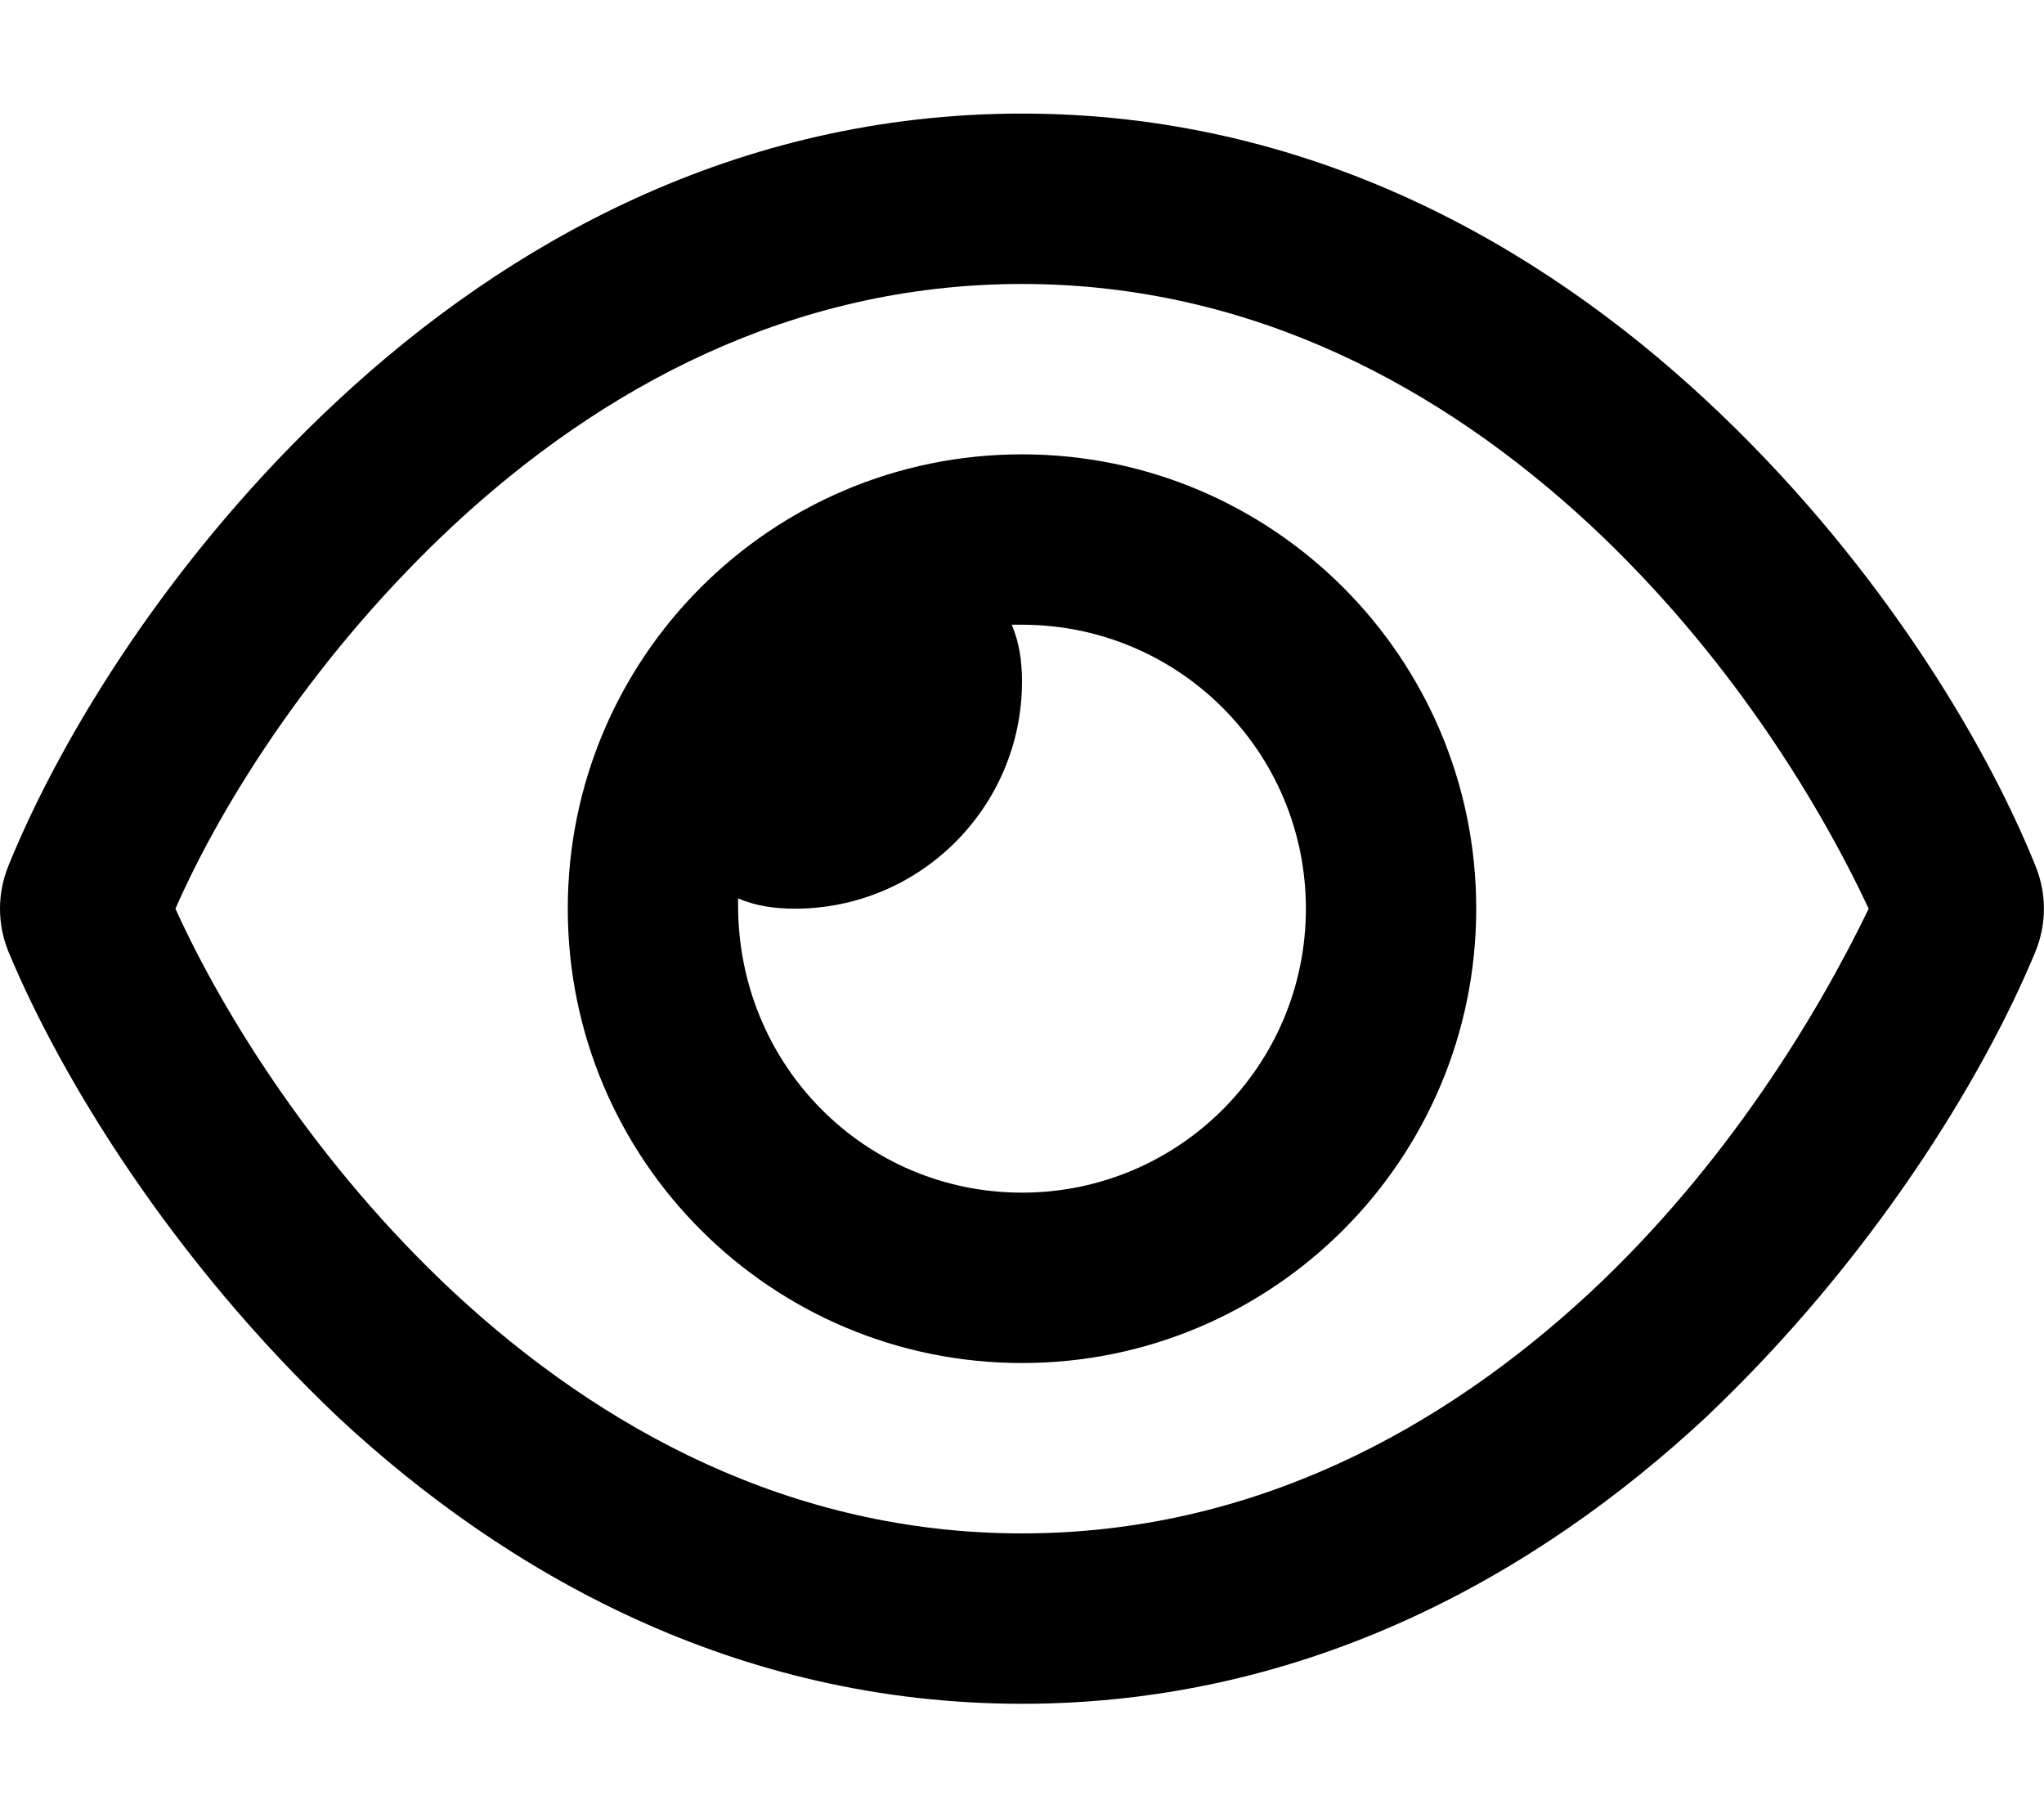
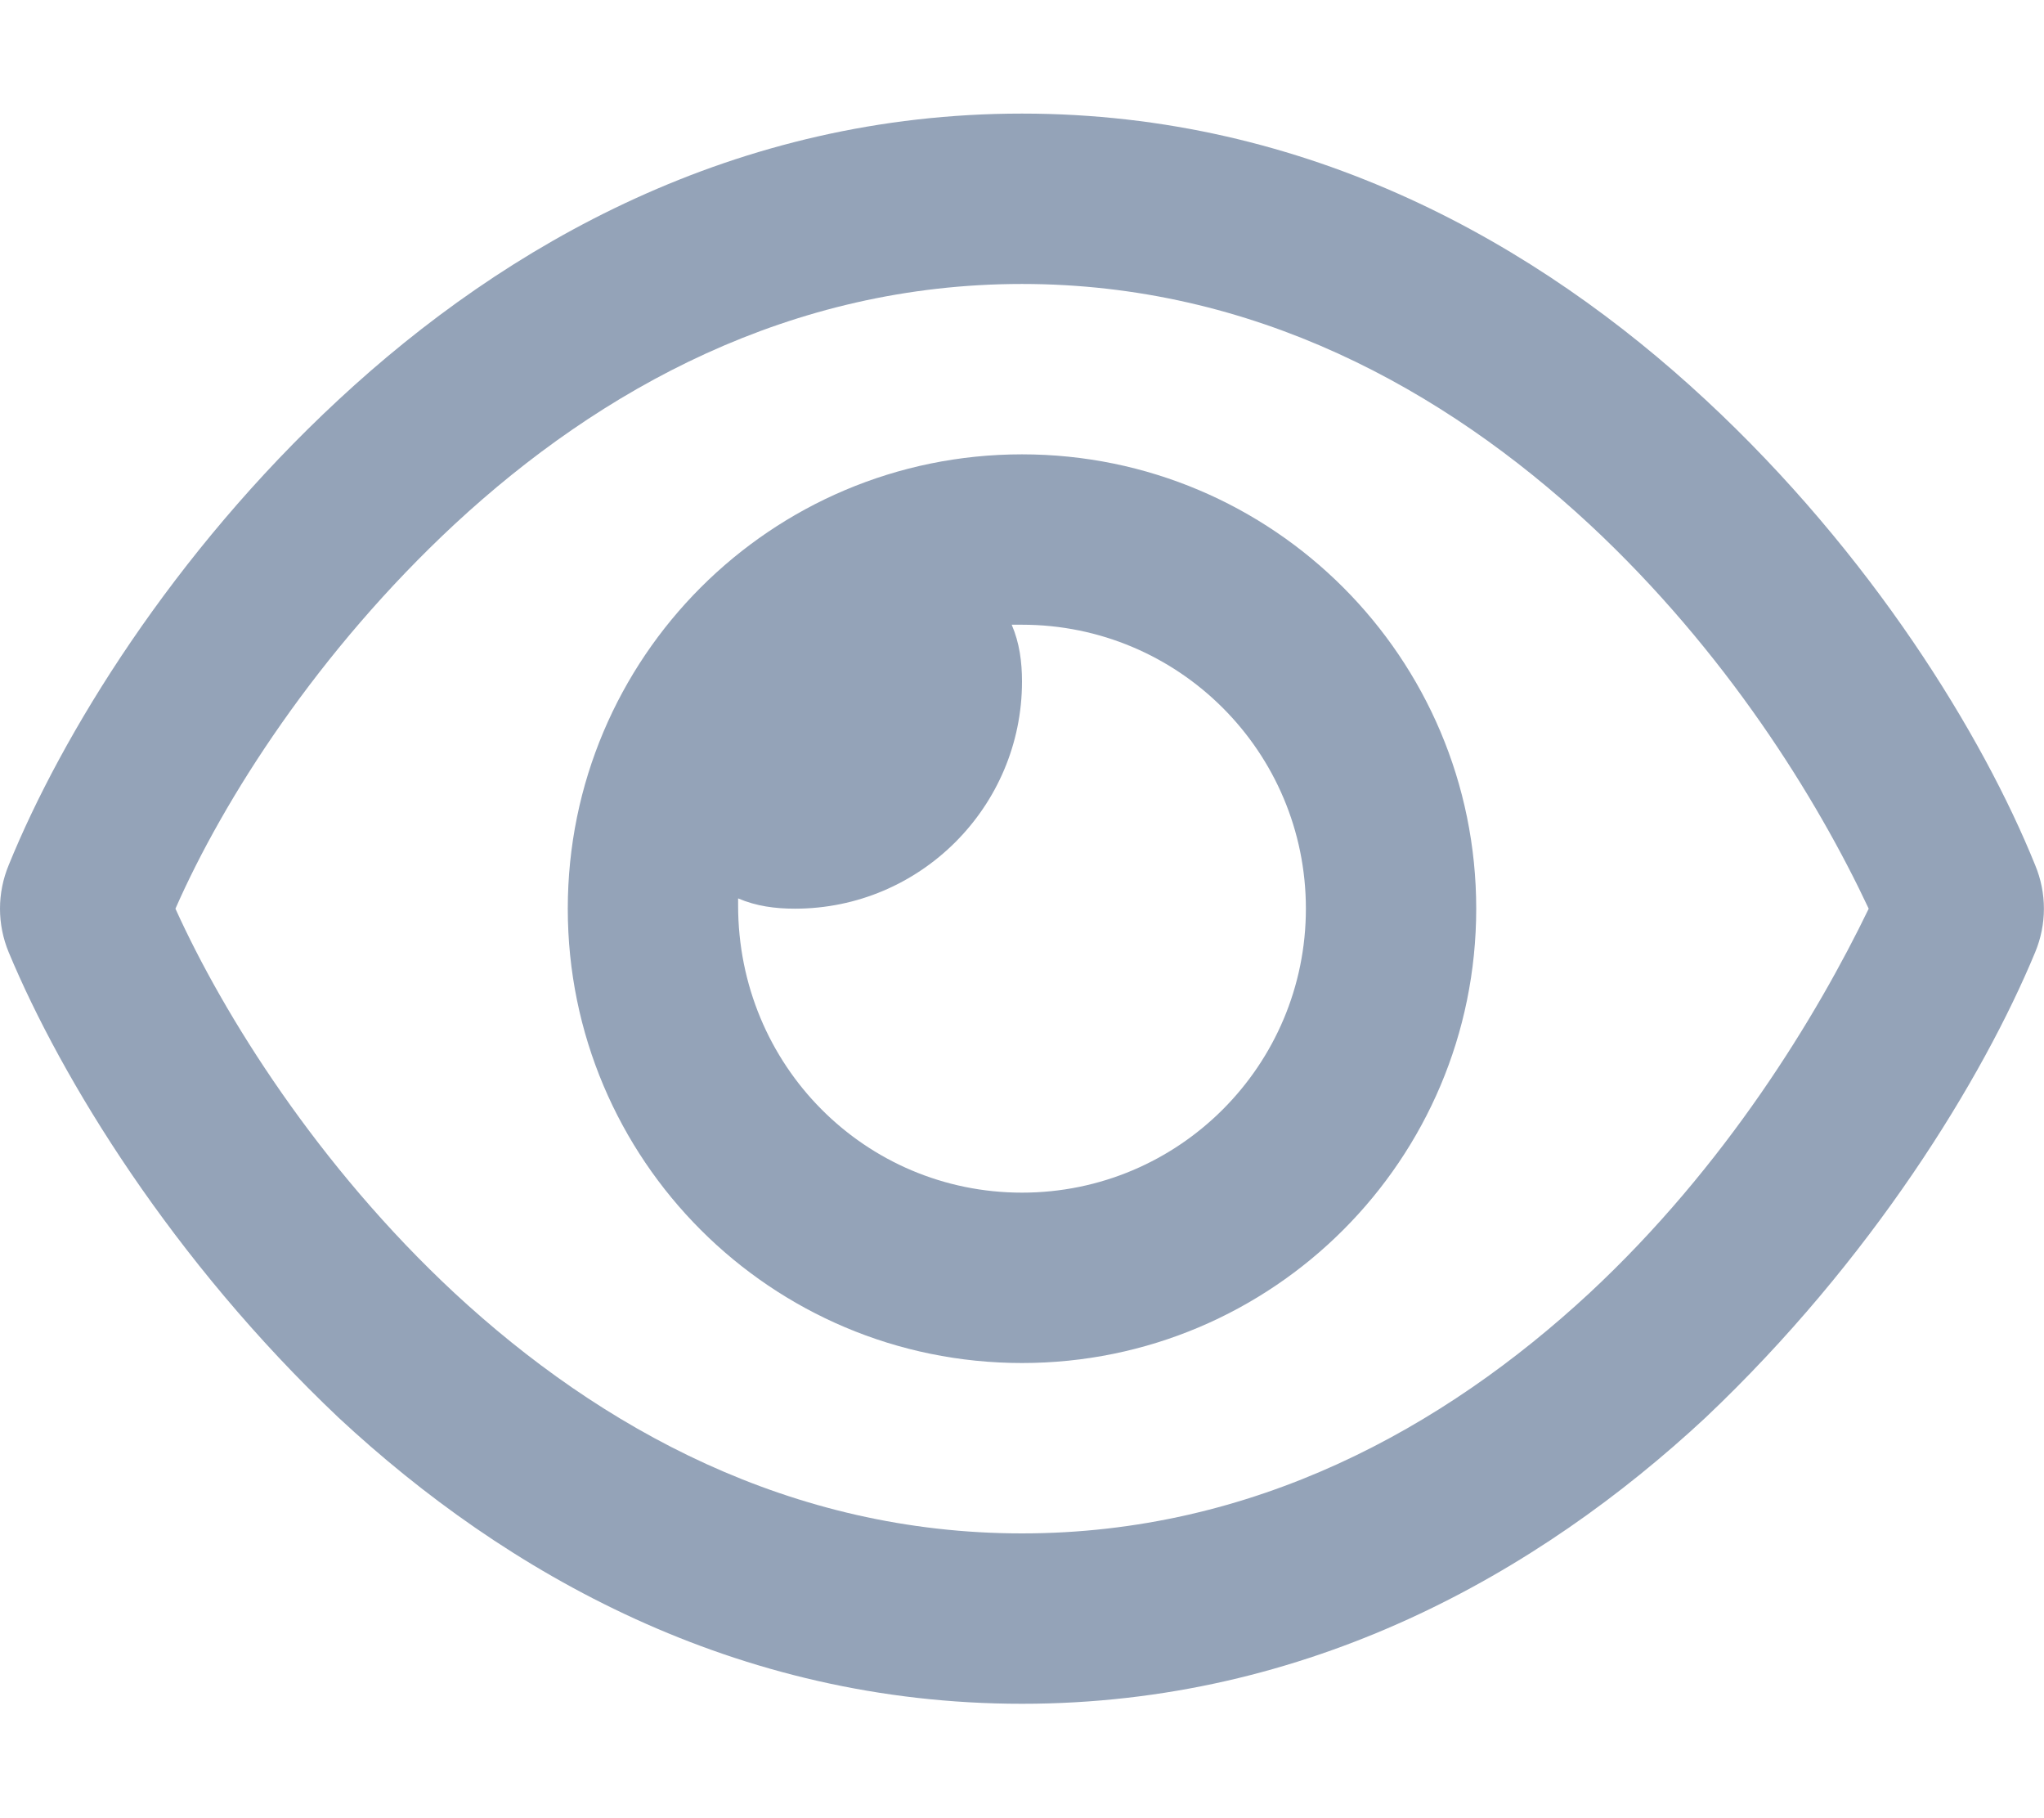
- <svg xmlns="http://www.w3.org/2000/svg" viewBox="0 0 576 512">
+ <svg xmlns="http://www.w3.org/2000/svg" viewBox="0 0 576 512" fill="rgb(148,163,184)">
  <path d="M160 256C160 185.3 217.3 128 288 128C358.7 128 416 185.3 416 256C416 326.7 358.7 384 288 384C217.3 384 160 326.7 160 256zM288 336C332.2 336 368 300.2 368 256C368 211.8 332.2 176 288 176C287.3 176 286.7 176 285.1 176C287.3 181.1 288 186.5 288 192C288 227.3 259.3 256 224 256C218.5 256 213.1 255.3 208 253.1C208 254.7 208 255.3 208 255.1C208 300.2 243.8 336 288 336L288 336zM95.42 112.6C142.5 68.84 207.2 32 288 32C368.8 32 433.5 68.84 480.6 112.6C527.4 156 558.7 207.1 573.5 243.7C576.8 251.6 576.8 260.4 573.5 268.3C558.7 304 527.4 355.1 480.6 399.4C433.5 443.2 368.8 480 288 480C207.2 480 142.5 443.2 95.42 399.4C48.62 355.1 17.34 304 2.461 268.3C-.821 260.4-.821 251.6 2.461 243.7C17.34 207.1 48.62 156 95.42 112.6V112.6zM288 80C222.8 80 169.2 109.6 128.1 147.7C89.6 183.5 63.02 225.1 49.44 256C63.02 286 89.6 328.5 128.1 364.3C169.2 402.4 222.8 432 288 432C353.2 432 406.8 402.4 447.9 364.3C486.4 328.5 512.1 286 526.6 256C512.1 225.1 486.4 183.5 447.9 147.7C406.8 109.6 353.2 80 288 80V80z" />
</svg>
